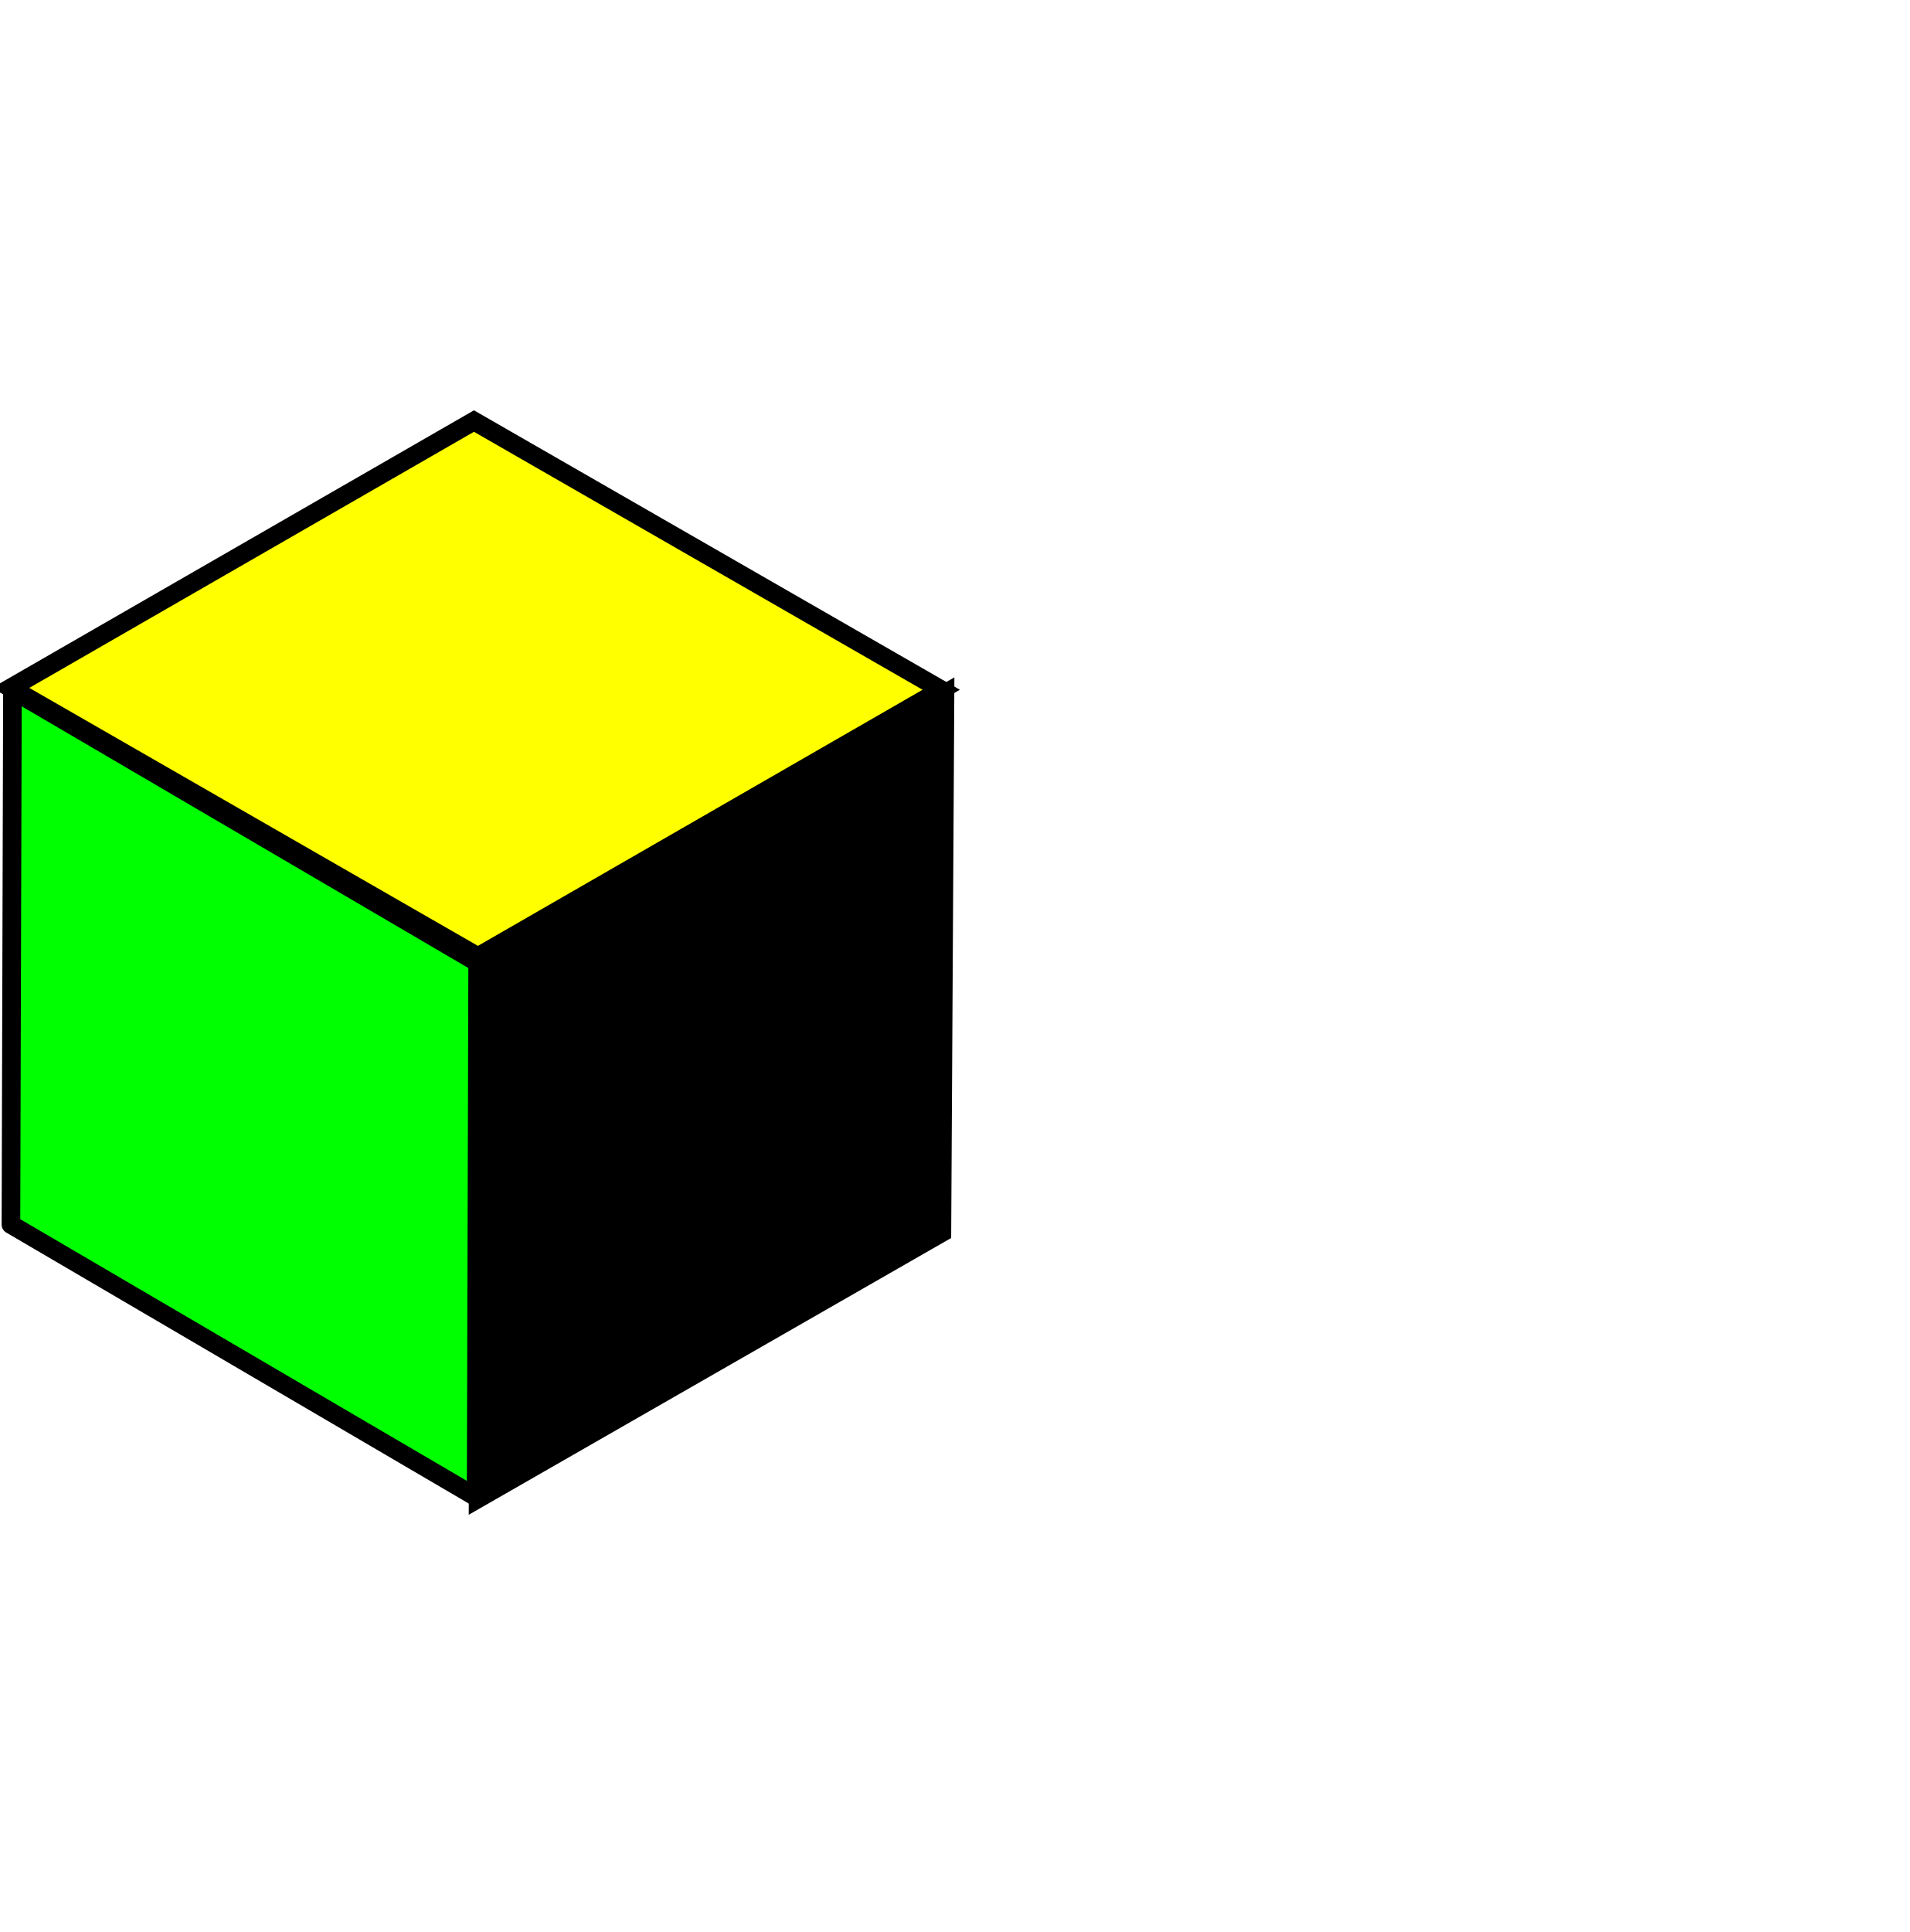
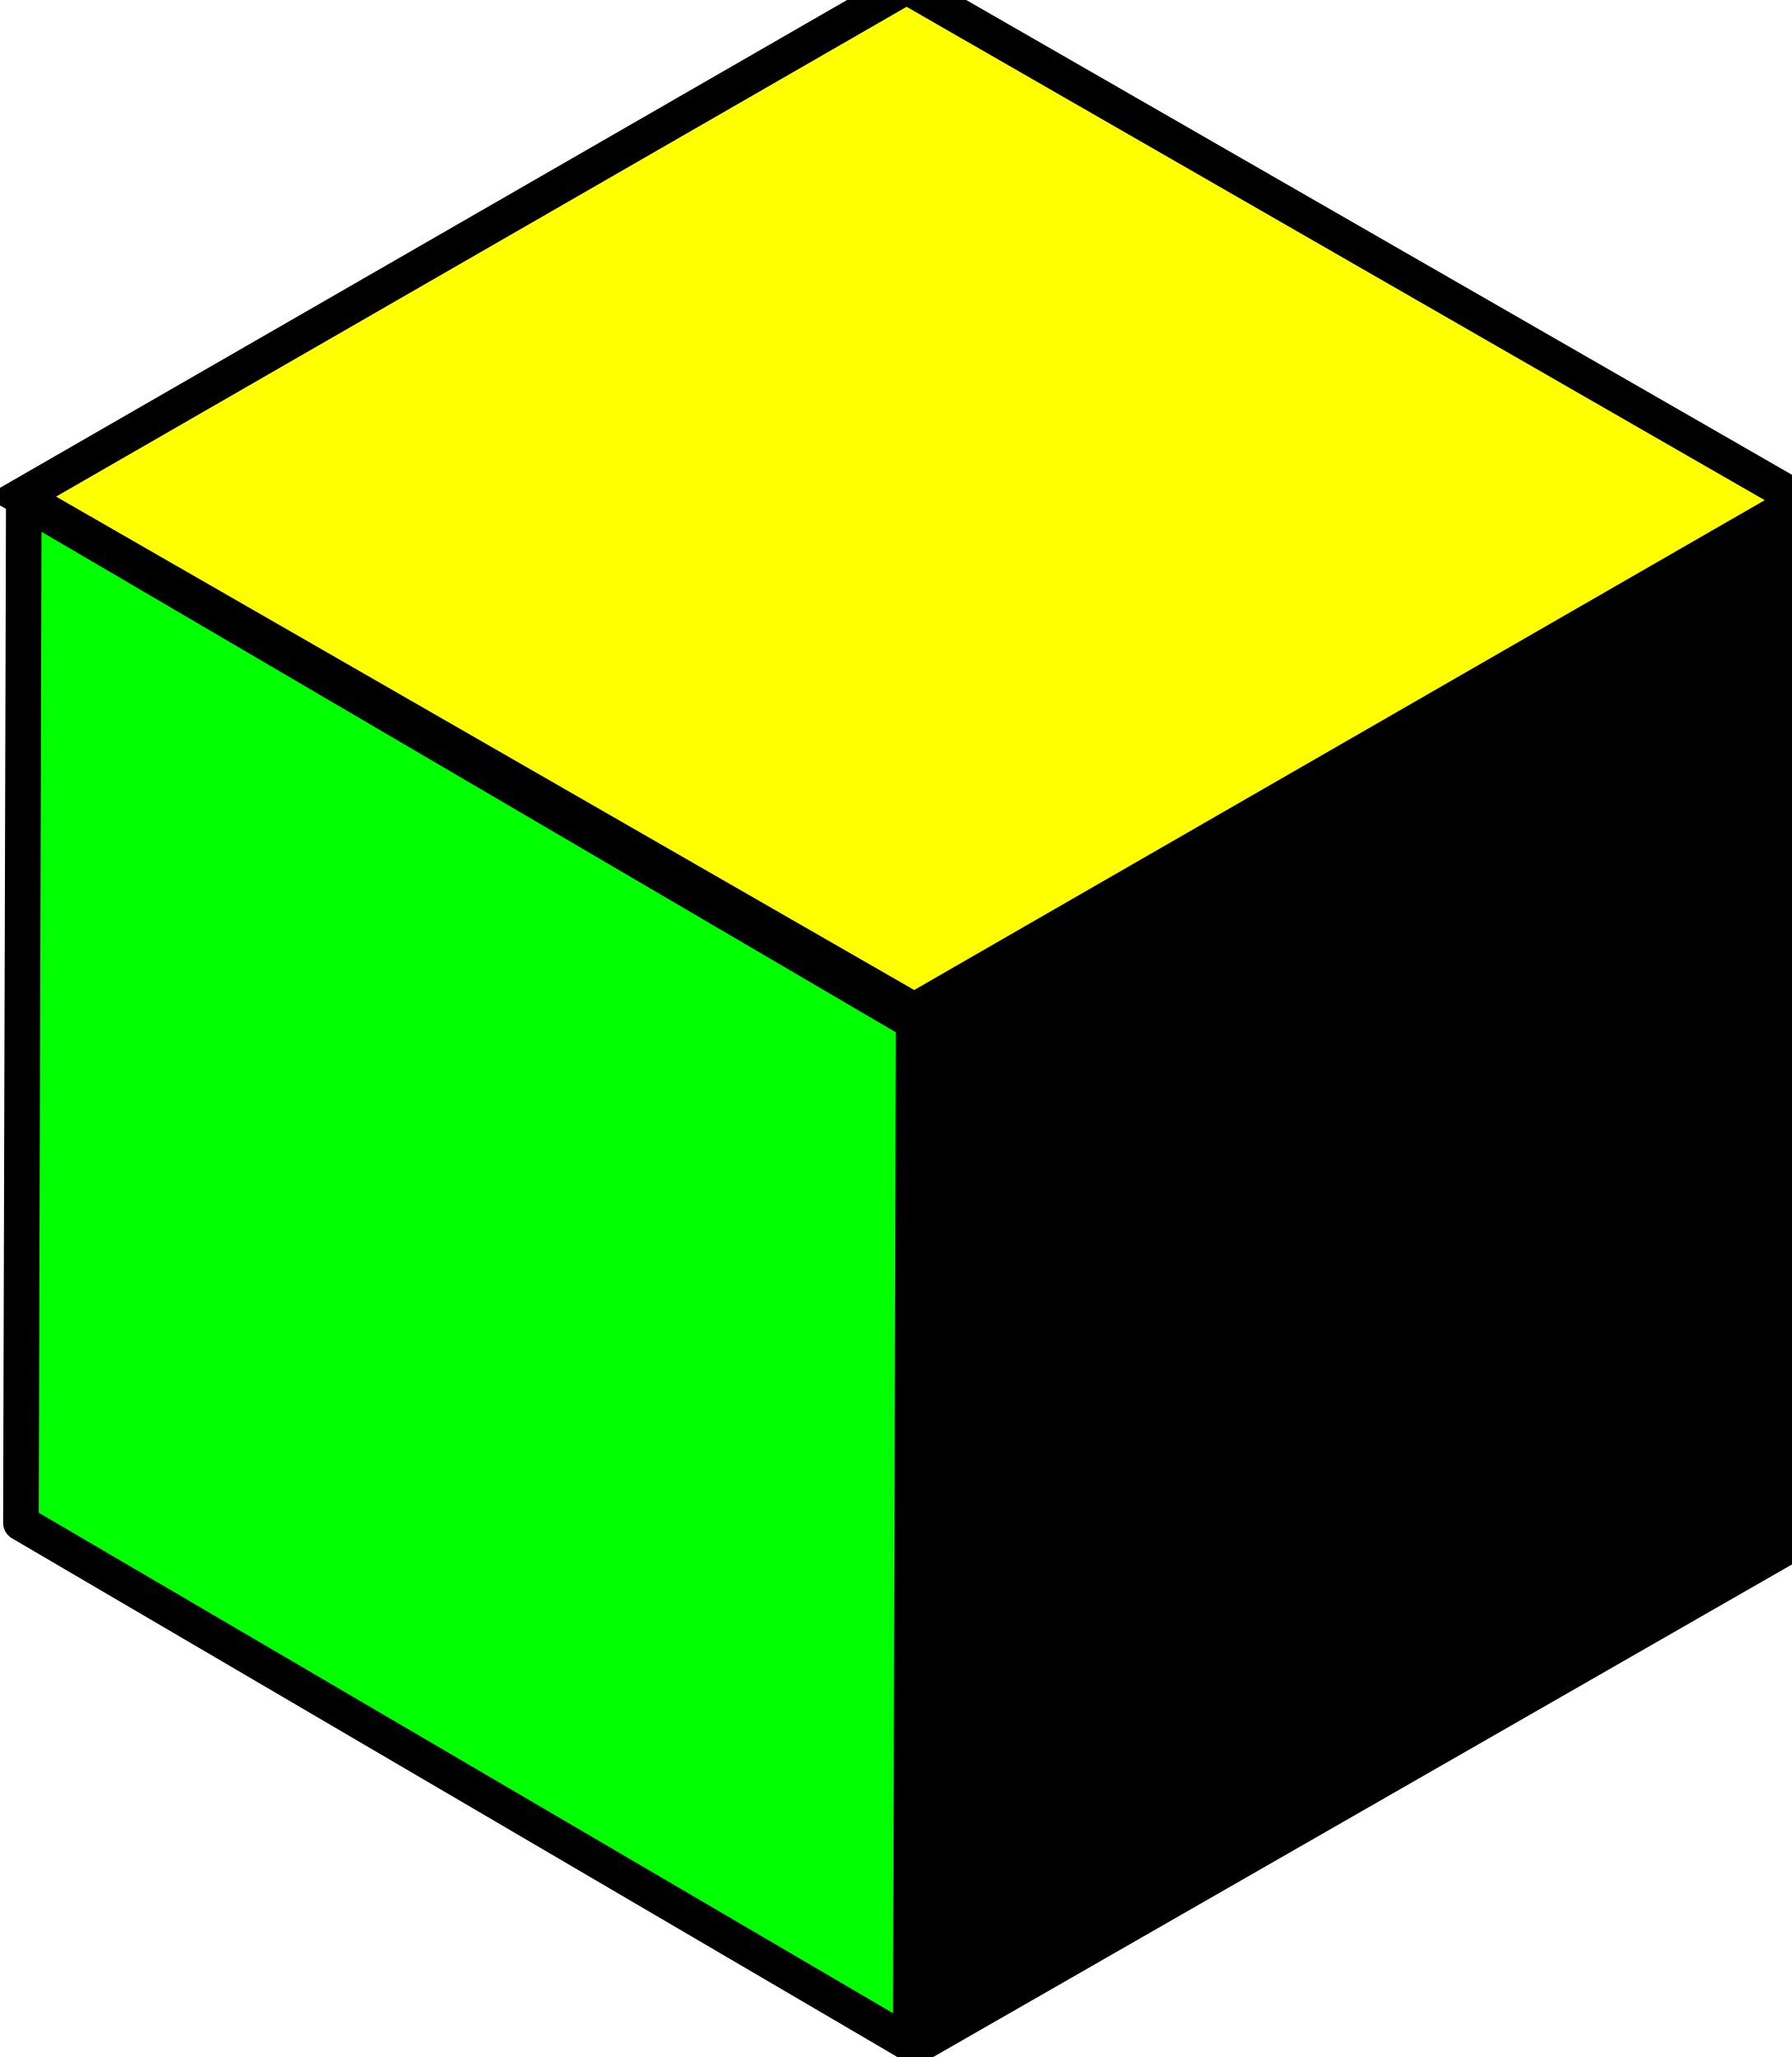
- <svg xmlns="http://www.w3.org/2000/svg" version="1.1" width="202." height="231.9" id="hexagon">
+ <svg xmlns="http://www.w3.org/2000/svg" version="1.1" width="202.0" height="231.9" id="hexagon">
  <g transform="matrix(-0.5,-0.87,0.87,-0.5,-129.5,678.7)">
    <path d="m 272.0,423.2 100.6,-57.5 99.4,57.5 -100.6,57.5 -99.4,-57.5 z" style="fill:#00ff00;fill-opacity:1;stroke:#000000;stroke-width:4;stroke-linecap:butt;stroke-linejoin:round;stroke-miterlimit:4;stroke-opacity:1;stroke-dasharray:none" />
    <path d="m 371.5,596.6 -100.1,-58.3 0.1,-114.9 100.1,58.3 -0.1,114.9 z" style="fill:#ff0000#0000ff;fill-opacity:1;stroke:#000000;stroke-width:4;stroke-linecap:butt;stroke-linejoin:miter;stroke-miterlimit:4;stroke-opacity:1;stroke-dasharray:none" />
    <path d="m 372.6,596.3 100.1,-58.3 -0.1,-114.9 -100.1,58.3 0.1,114.9 z" style="fill:#ffff00;fill-opacity:1;stroke:#000000;stroke-width:4;stroke-linecap:butt;stroke-linejoin:miter;stroke-miterlimit:4;stroke-opacity:1;stroke-dasharray:none" />
  </g>
</svg>
